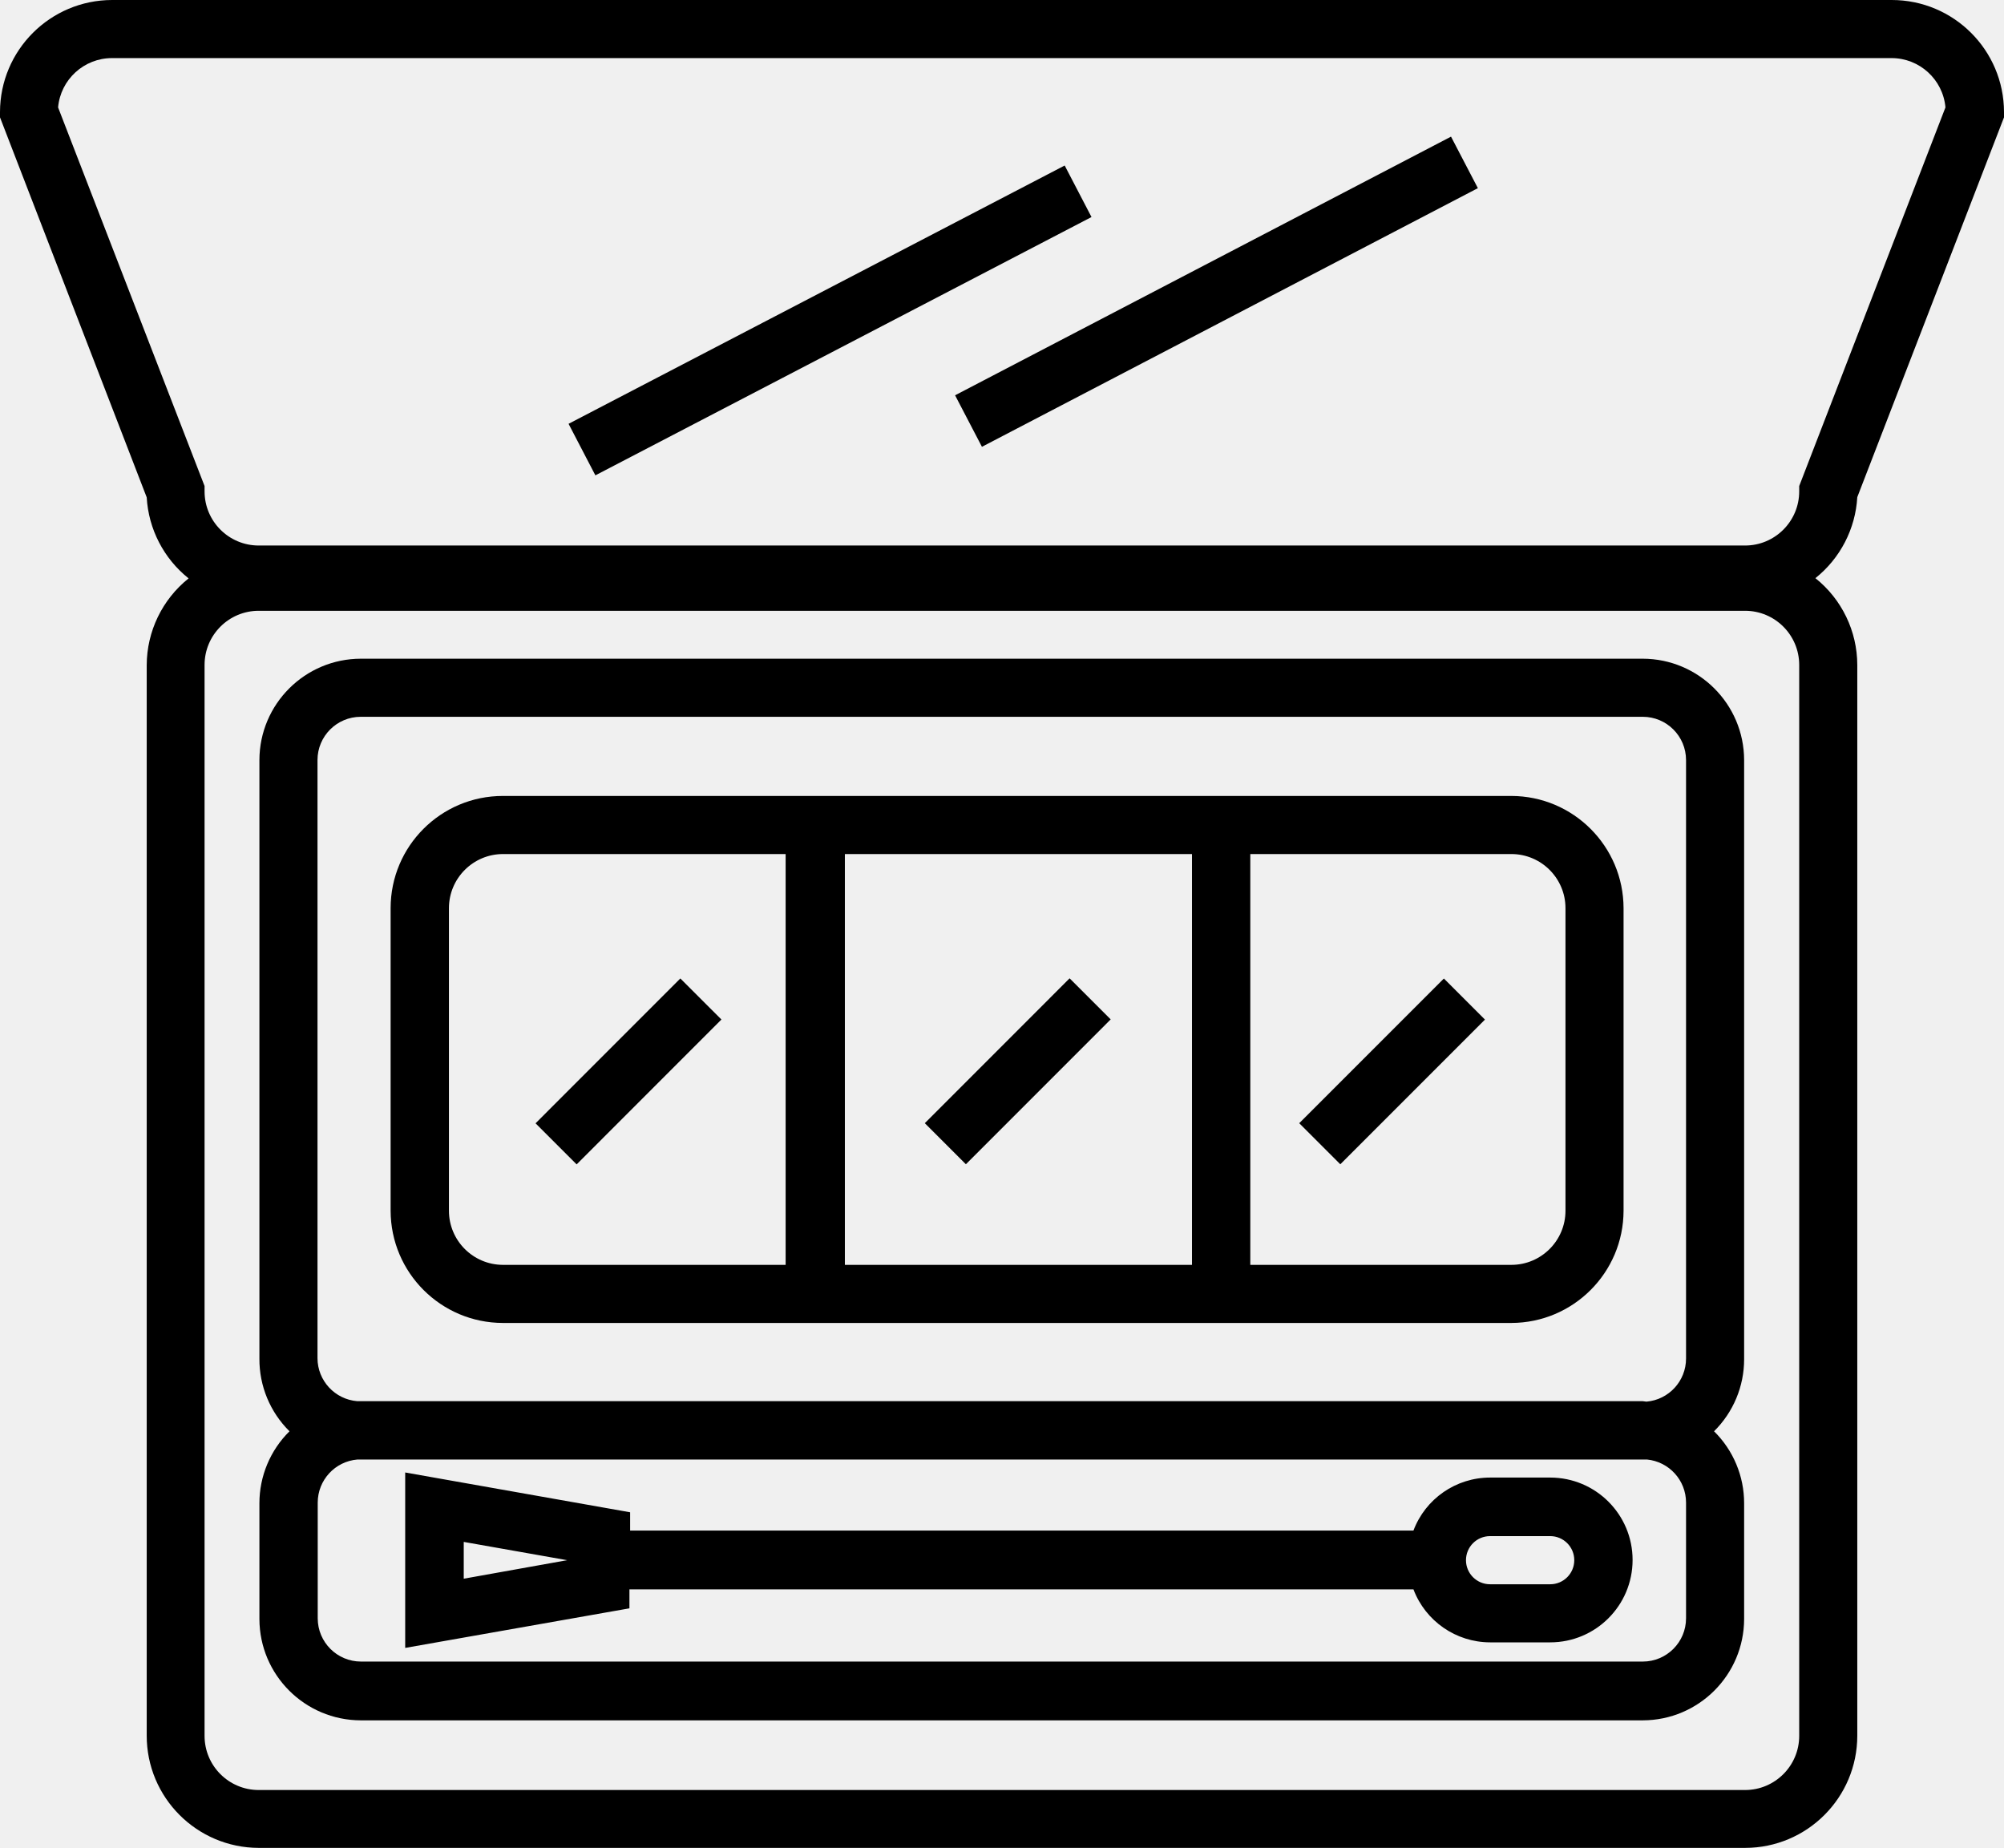
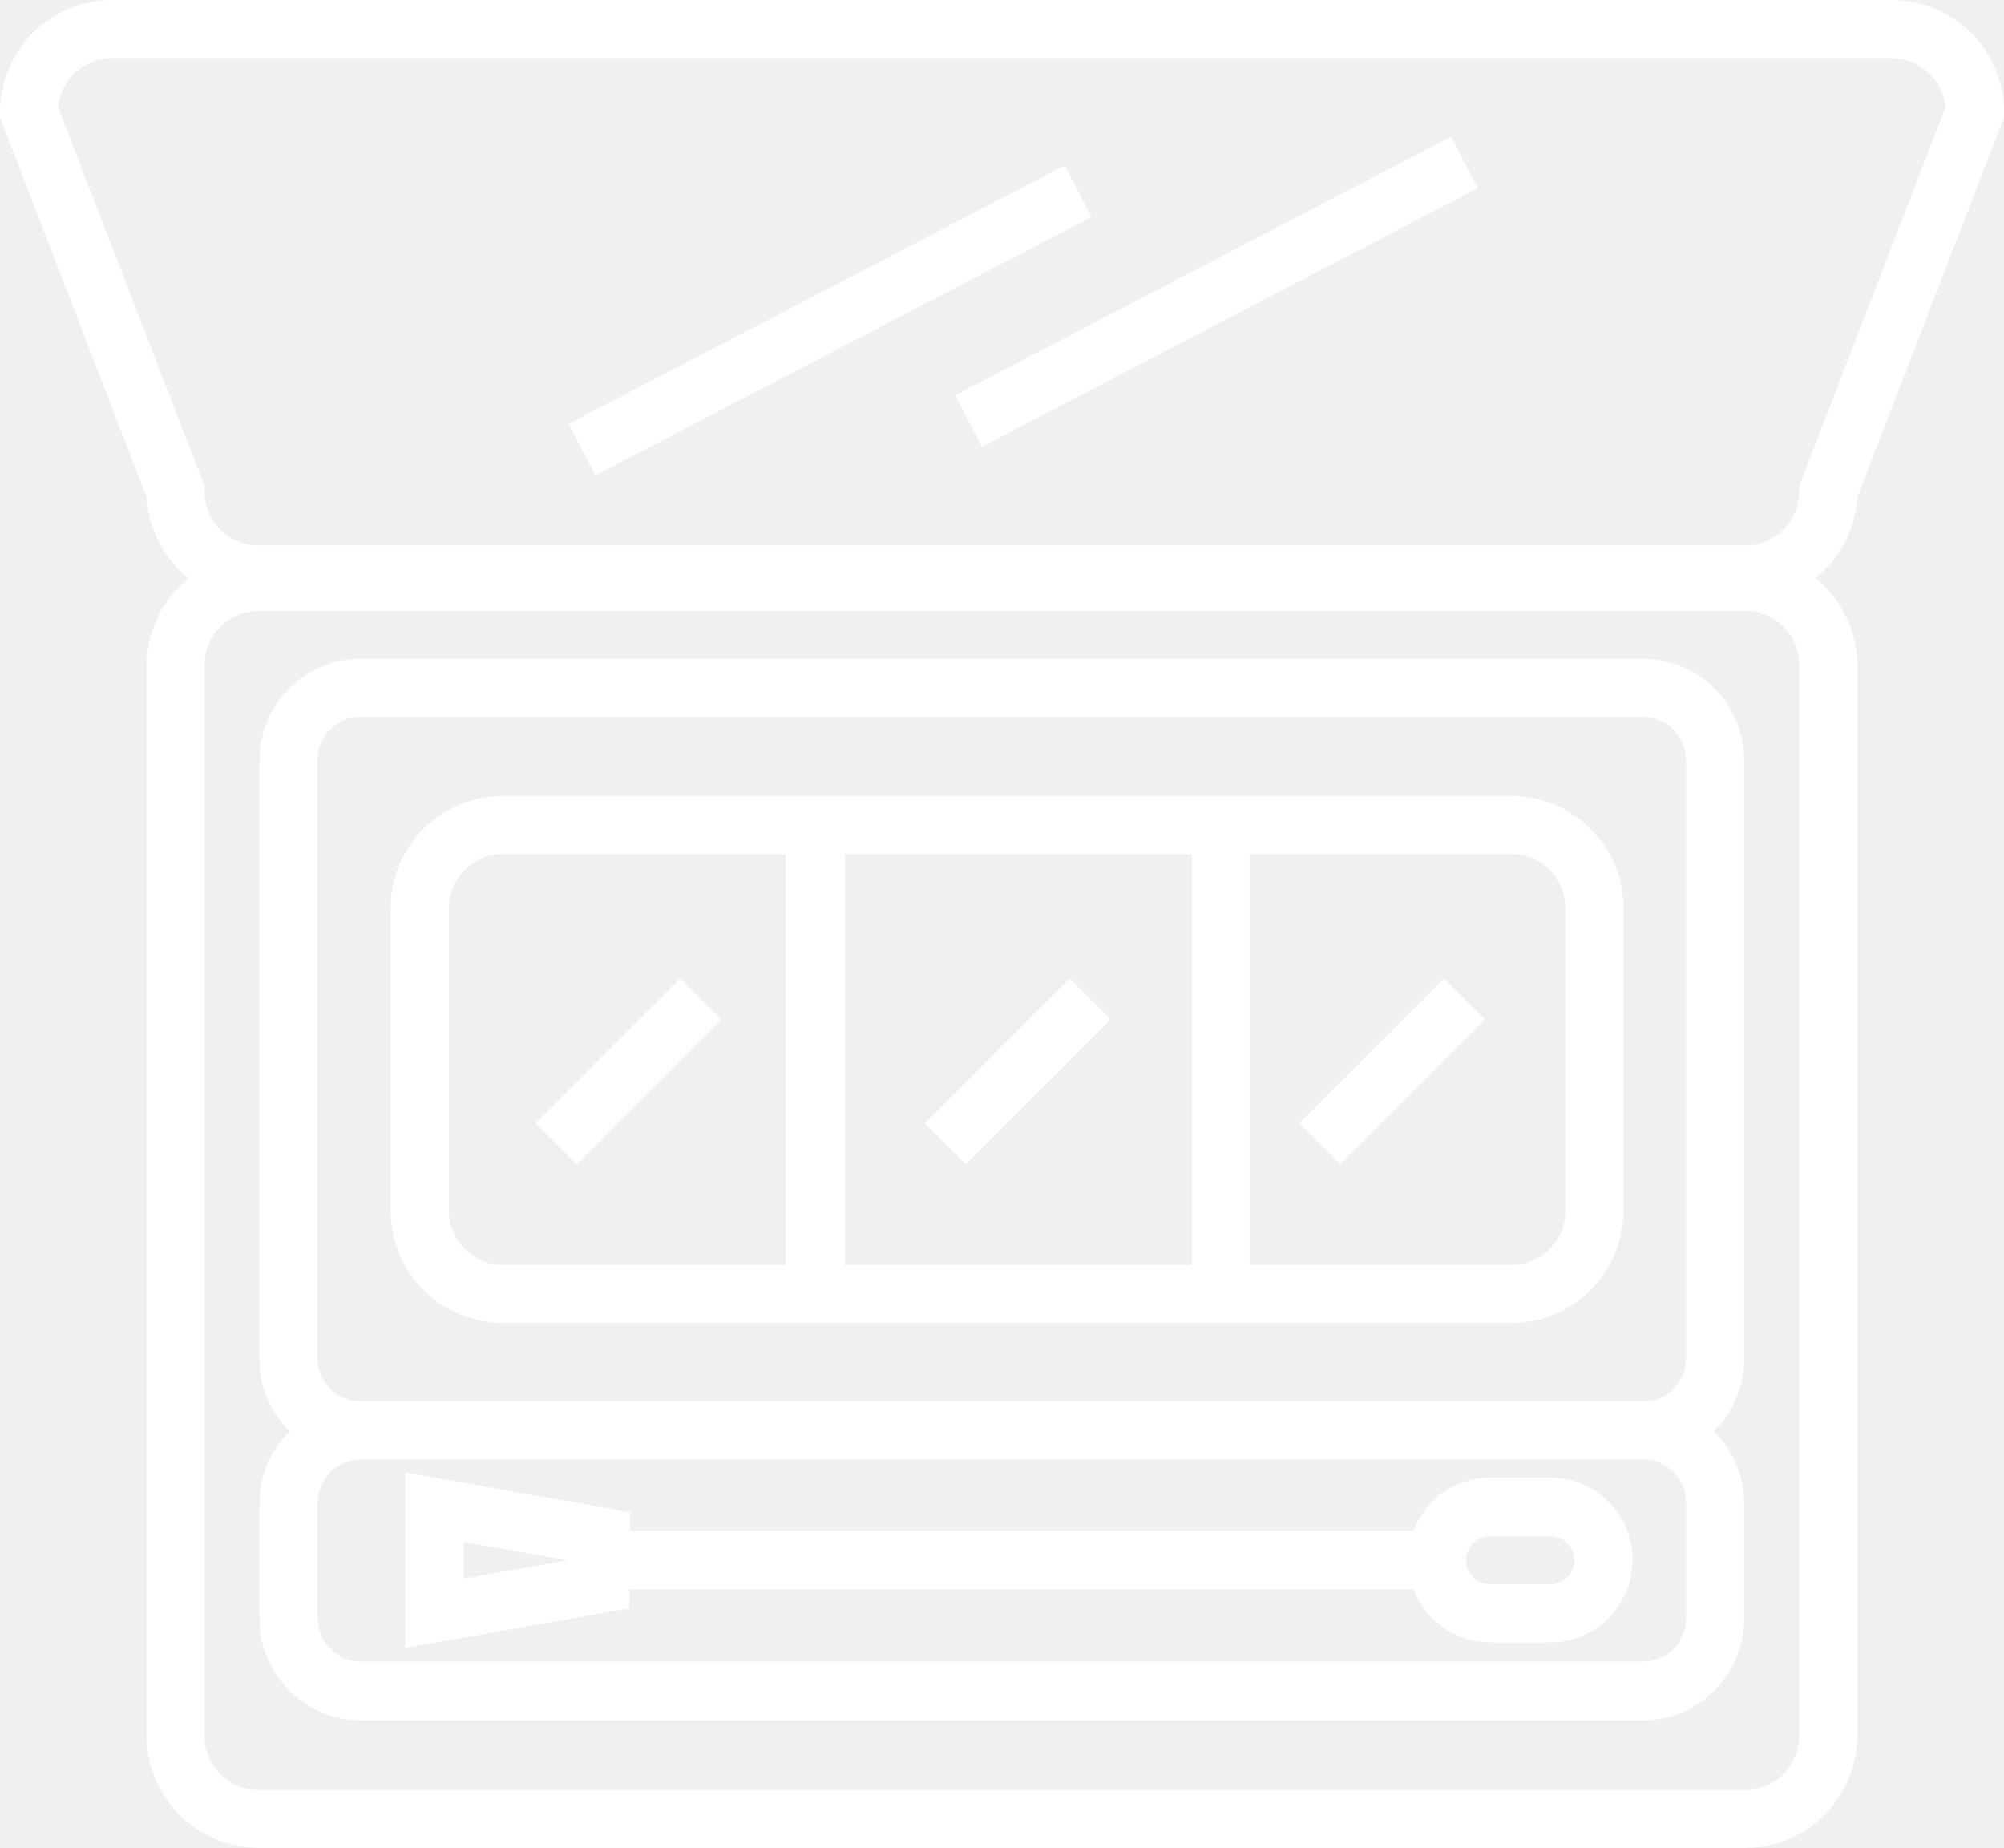
<svg xmlns="http://www.w3.org/2000/svg" id="Layer_1" data-name="Layer 1" viewBox="0 0 86.6 79.83">
-   <path d="M84.24,6.16H7.33A4.85,4.85,0,0,0,2.49,11v0.23L8.83,27.65a4.83,4.83,0,0,0,1.81,3.5,4.82,4.82,0,0,0-1.81,3.75V81.14A4.85,4.85,0,0,0,13.67,86H77.9a4.85,4.85,0,0,0,4.85-4.85V34.89a4.81,4.81,0,0,0-1.81-3.75,4.83,4.83,0,0,0,1.81-3.5l6.34-16.41V11A4.85,4.85,0,0,0,84.24,6.16Zm-4,75a2.34,2.34,0,0,1-2.34,2.34H13.67a2.34,2.34,0,0,1-2.34-2.34V34.89a2.34,2.34,0,0,1,2.34-2.34H77.9a2.34,2.34,0,0,1,2.34,2.34V81.14h0Zm0-54v0.23a2.34,2.34,0,0,1-2.34,2.34H13.67a2.34,2.34,0,0,1-2.34-2.34V27.16L5,10.8A2.34,2.34,0,0,1,7.33,8.67h76.9a2.34,2.34,0,0,1,2.33,2.13Z" transform="translate(-2.49 -6.16)" />
-   <path d="M73.48,34.62H18.09A4.39,4.39,0,0,0,13.7,39V64.86A4.37,4.37,0,0,0,15,68a4.37,4.37,0,0,0-1.3,3.11v5a4.39,4.39,0,0,0,4.38,4.38h55.4a4.39,4.39,0,0,0,4.38-4.38v-5A4.36,4.36,0,0,0,76.56,68a4.37,4.37,0,0,0,1.3-3.11V39A4.39,4.39,0,0,0,73.48,34.62Zm1.87,36.46v5a1.87,1.87,0,0,1-1.87,1.87H18.09a1.87,1.87,0,0,1-1.87-1.87v-5a1.87,1.87,0,0,1,1.72-1.86l0.16,0h55.4l0.16,0A1.87,1.87,0,0,1,75.35,71.08ZM73.48,66.7H18.09l-0.16,0a1.87,1.87,0,0,1-1.72-1.86V39a1.87,1.87,0,0,1,1.87-1.87h55.4A1.87,1.87,0,0,1,75.35,39V64.86a1.87,1.87,0,0,1-1.71,1.86Z" transform="translate(-2.49 -6.16)" />
-   <path d="M67.8,40.55H24.22a4.85,4.85,0,0,0-4.85,4.85V58.47a4.86,4.86,0,0,0,4.85,4.85H67.8a4.86,4.86,0,0,0,4.85-4.85V45.4A4.86,4.86,0,0,0,67.8,40.55ZM54,43.06V60.81H39V43.06H54ZM21.89,58.47V45.4a2.34,2.34,0,0,1,2.34-2.34H36.44V60.81H24.22A2.34,2.34,0,0,1,21.89,58.47Zm48.25,0a2.34,2.34,0,0,1-2.34,2.34H56.52V43.06H67.8a2.34,2.34,0,0,1,2.34,2.34V58.47h0Z" transform="translate(-2.49 -6.16)" />
-   <path d="M69.48,70h-2.6a3.54,3.54,0,0,0-3.31,2.29H29.72V71.5L20,69.78v7.58l9.69-1.71V74.83H63.57a3.55,3.55,0,0,0,3.31,2.29h2.6A3.55,3.55,0,0,0,69.48,70ZM22.53,74.37V72.78L27,73.57Zm46.95,0.24h-2.6a1,1,0,1,1,0-2.08h2.6A1,1,0,0,1,69.48,74.61Z" transform="translate(-2.49 -6.16)" />
-   <rect x="25.22" y="51.19" width="8.85" height="2.51" transform="translate(-30.89 30.18) rotate(-45.01)" />
-   <rect x="42.04" y="51.19" width="8.85" height="2.51" transform="translate(-25.96 42.07) rotate(-45.01)" />
-   <rect x="58.22" y="51.19" width="8.84" height="2.51" transform="translate(-21.22 53.5) rotate(-45)" />
-   <rect x="26.27" y="18.75" width="24.17" height="2.51" transform="translate(-7.39 13.81) rotate(-27.5)" />
-   <rect x="42.97" y="17.5" width="24.17" height="2.51" transform="translate(-4.92 21.43) rotate(-27.54)" />
+   <path fill="white" d="M84.24,6.16H7.33A4.85,4.85,0,0,0,2.49,11v0.23L8.83,27.65a4.83,4.83,0,0,0,1.81,3.5,4.82,4.82,0,0,0-1.81,3.75V81.14A4.85,4.85,0,0,0,13.67,86H77.9a4.85,4.85,0,0,0,4.85-4.85V34.89a4.81,4.81,0,0,0-1.81-3.75,4.83,4.83,0,0,0,1.81-3.5l6.34-16.41V11A4.85,4.85,0,0,0,84.24,6.16Zm-4,75a2.34,2.34,0,0,1-2.34,2.34H13.67a2.34,2.34,0,0,1-2.34-2.34V34.89a2.34,2.34,0,0,1,2.34-2.34H77.9a2.34,2.34,0,0,1,2.34,2.34V81.14h0Zm0-54v0.23a2.34,2.34,0,0,1-2.34,2.34H13.67a2.34,2.34,0,0,1-2.34-2.34V27.16L5,10.8A2.34,2.34,0,0,1,7.33,8.67h76.9a2.34,2.34,0,0,1,2.33,2.13Z" transform="translate(-2.49 -6.16)" />
+   <path fill="white" d="M73.48,34.62H18.09A4.39,4.39,0,0,0,13.7,39V64.86A4.37,4.37,0,0,0,15,68a4.37,4.37,0,0,0-1.3,3.11v5a4.39,4.39,0,0,0,4.38,4.38h55.4a4.39,4.39,0,0,0,4.38-4.38v-5A4.36,4.36,0,0,0,76.56,68a4.37,4.37,0,0,0,1.3-3.11V39A4.39,4.39,0,0,0,73.48,34.62Zm1.87,36.46v5a1.87,1.87,0,0,1-1.87,1.87H18.09a1.87,1.87,0,0,1-1.87-1.87v-5a1.87,1.87,0,0,1,1.72-1.86l0.16,0h55.4l0.16,0A1.87,1.87,0,0,1,75.35,71.08ZM73.48,66.7H18.09l-0.16,0a1.87,1.87,0,0,1-1.72-1.86V39a1.87,1.87,0,0,1,1.87-1.87h55.4A1.87,1.87,0,0,1,75.35,39V64.86a1.87,1.87,0,0,1-1.71,1.86Z" transform="translate(-2.49 -6.16)" />
+   <path fill="white" d="M67.8,40.55H24.22a4.85,4.85,0,0,0-4.85,4.85V58.47a4.86,4.86,0,0,0,4.85,4.85H67.8a4.86,4.86,0,0,0,4.85-4.85V45.4A4.86,4.86,0,0,0,67.8,40.55ZM54,43.06V60.81H39V43.06H54ZM21.89,58.47V45.4a2.34,2.34,0,0,1,2.34-2.34H36.44V60.81H24.22A2.34,2.34,0,0,1,21.89,58.47Zm48.25,0a2.34,2.34,0,0,1-2.34,2.34H56.52V43.06H67.8a2.34,2.34,0,0,1,2.34,2.34V58.47h0Z" transform="translate(-2.49 -6.16)" />
+   <path fill="white" d="M69.48,70h-2.6a3.54,3.54,0,0,0-3.31,2.29H29.72V71.5L20,69.78v7.58l9.69-1.71V74.83H63.57a3.55,3.55,0,0,0,3.31,2.29h2.6A3.55,3.55,0,0,0,69.48,70ZM22.53,74.37V72.78L27,73.57Zm46.95,0.24h-2.6a1,1,0,1,1,0-2.08h2.6A1,1,0,0,1,69.48,74.61Z" transform="translate(-2.49 -6.16)" />
+   <rect fill="white" x="25.22" y="51.19" width="8.85" height="2.51" transform="translate(-30.89 30.18) rotate(-45.01)" />
+   <rect fill="white" x="42.04" y="51.19" width="8.85" height="2.51" transform="translate(-25.96 42.07) rotate(-45.01)" />
+   <rect fill="white" x="58.22" y="51.19" width="8.84" height="2.51" transform="translate(-21.22 53.5) rotate(-45)" />
+   <rect fill="white" x="26.27" y="18.75" width="24.17" height="2.51" transform="translate(-7.39 13.81) rotate(-27.5)" />
+   <rect fill="white" x="42.97" y="17.5" width="24.17" height="2.51" transform="translate(-4.92 21.43) rotate(-27.54)" />
</svg>
